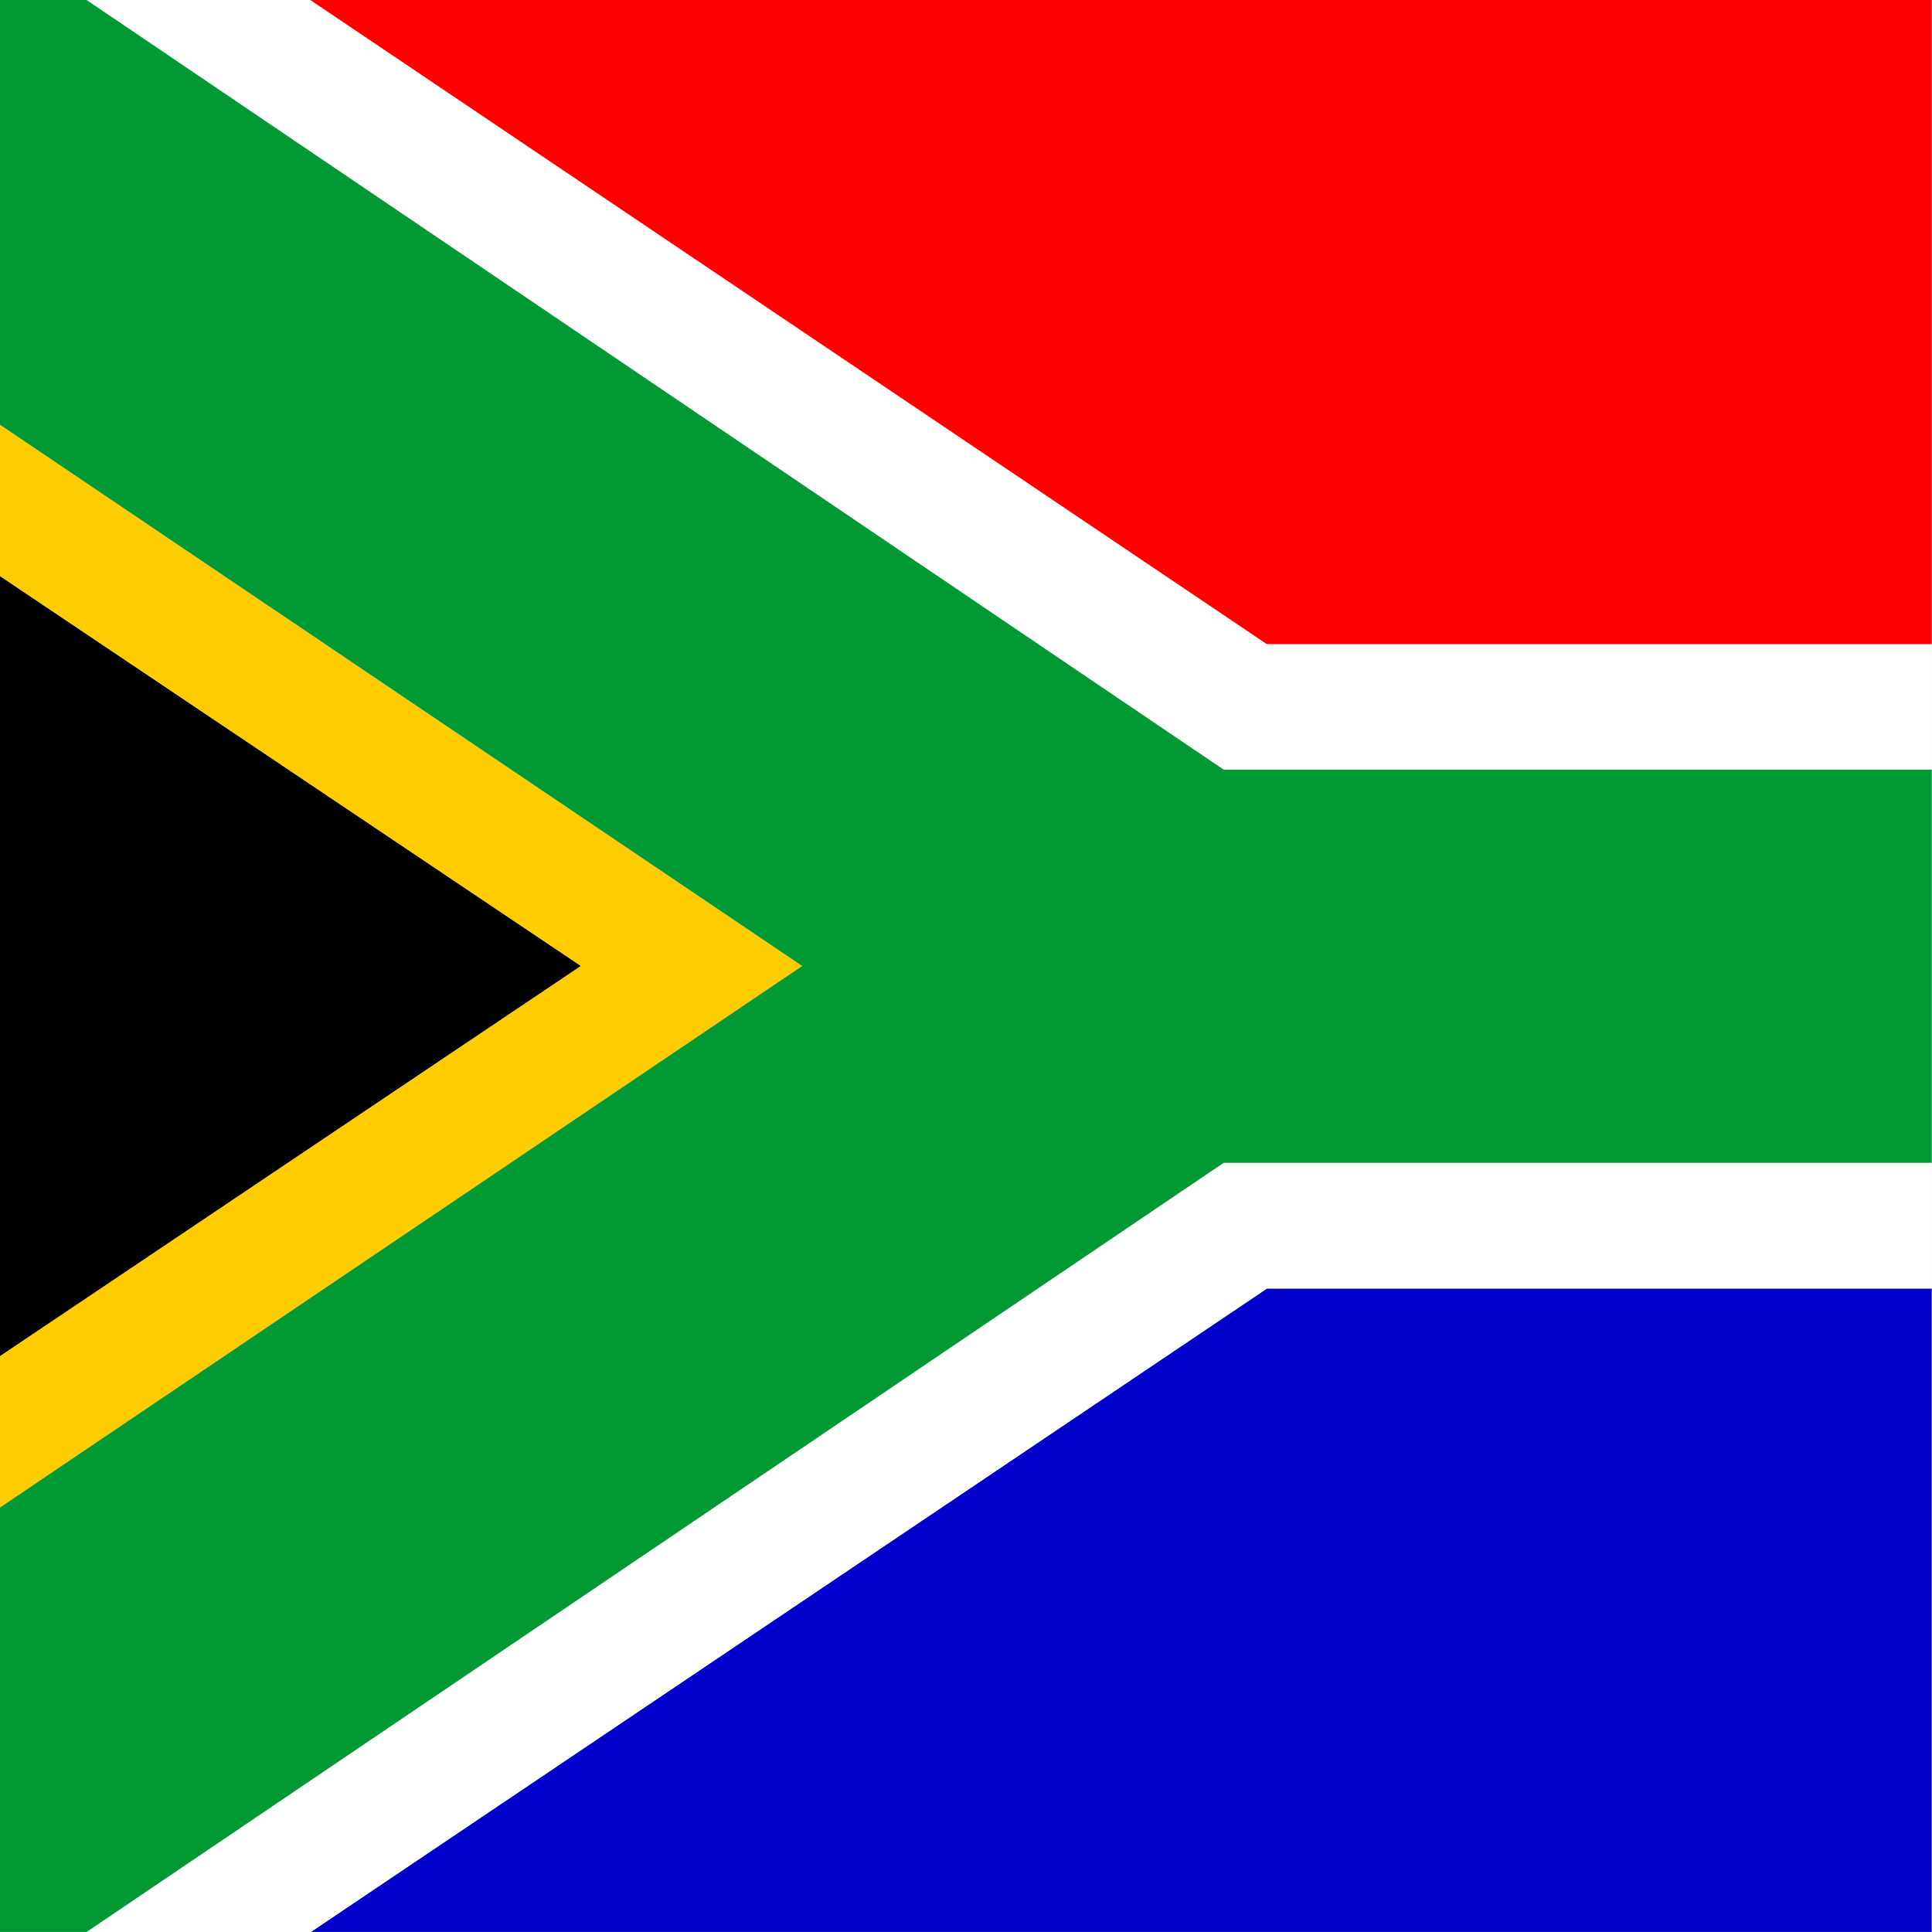
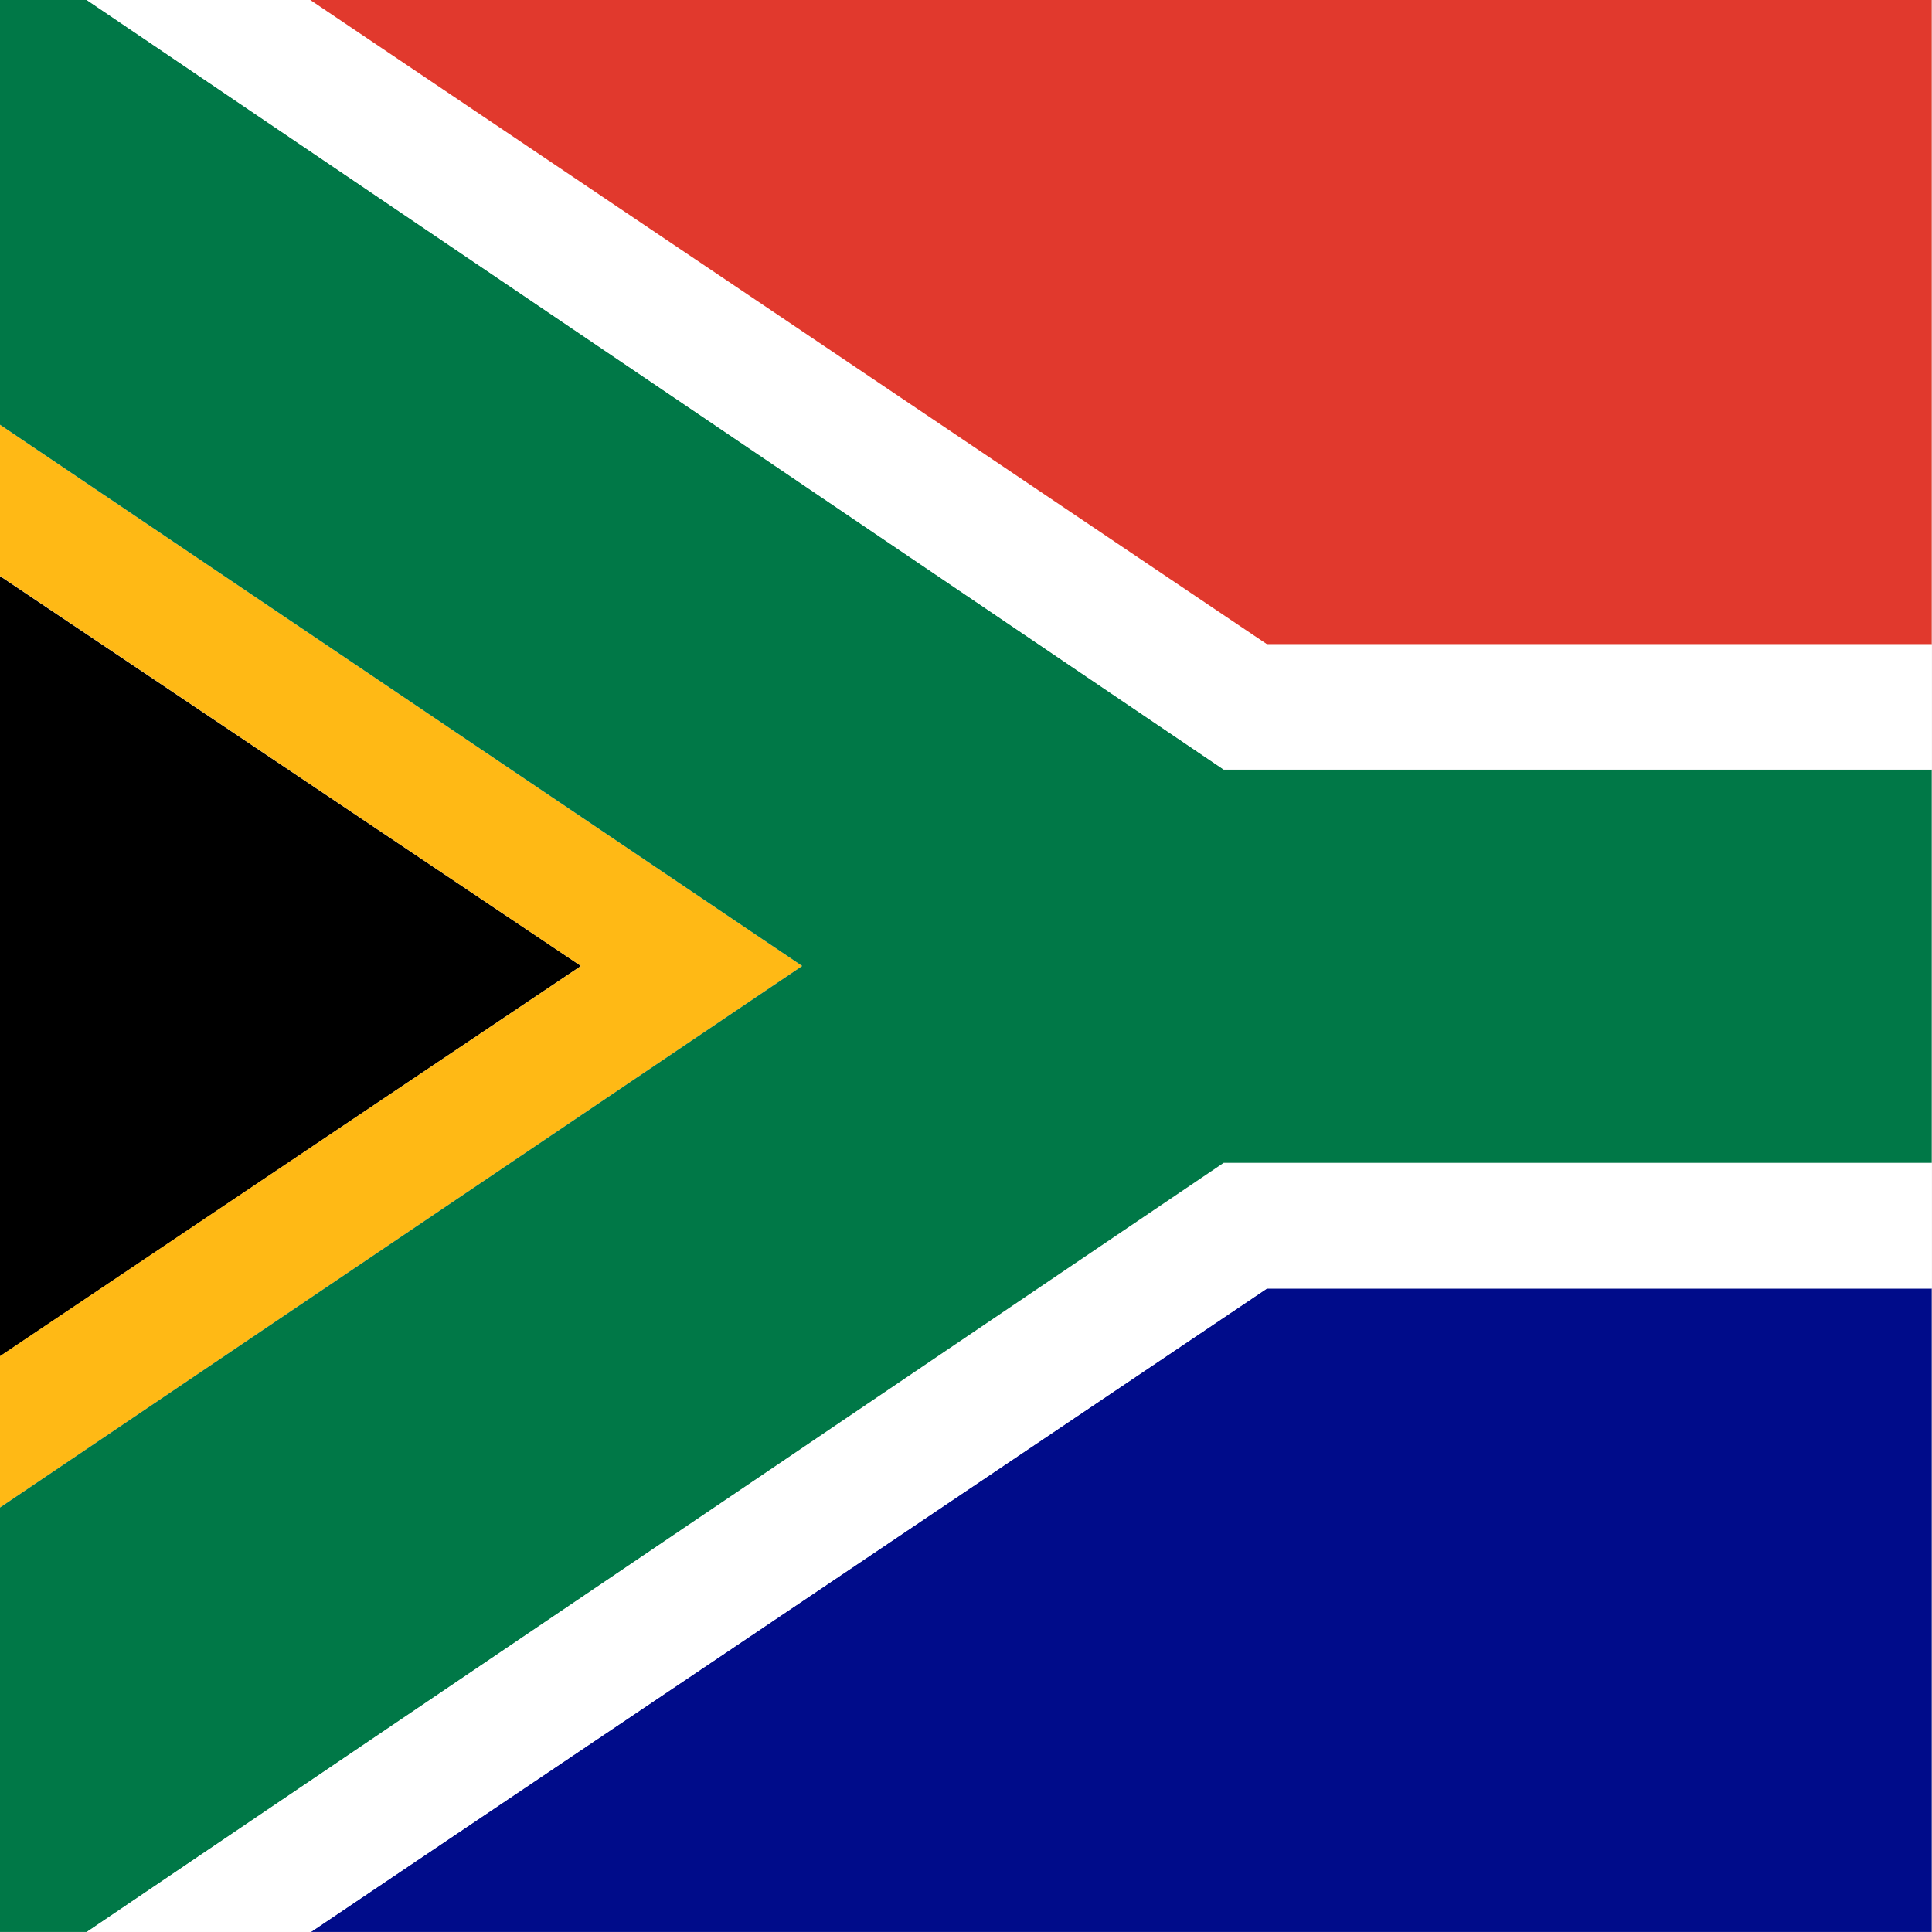
<svg xmlns="http://www.w3.org/2000/svg" id="flag-icons-za" viewBox="0 0 512 512">
  <defs>
    <clipPath id="a">
      <path fill-opacity=".7" d="M70.1 0h499.6v499.6H70.1z" />
    </clipPath>
  </defs>
  <g clip-path="url(#a)" transform="translate(-71.9) scale(1.0248)">
    <g fill-rule="evenodd" stroke-width="1pt">
      <path d="M0 397.9v-296l220.4 147.9L0 397.9z" />
-       <path fill="#00c" d="m150.4 499.7 247.4-166.5h351.6v166.5h-599z" />
-       <path fill="red" d="M134.5 0h615v166.6H397.7S137.8-1.6 134.5 0z" />
-       <path fill="#fc0" d="M0 62.5v39.3l220.4 148L0 397.8v39.4l277.6-187.4L0 62.5z" />
-       <path fill="#093" d="M0 62.5V0h92.6l294 199h362.8v101.7H386.6l-294 198.9H0v-62.4l277.6-187.4L0 62.5z" />
+       <path fill="#000c8a" d="m150.4 499.7 247.4-166.5h351.6v166.5h-599z" />
+       <path fill="#e1392d" d="M134.5 0h615v166.6H397.7S137.8-1.6 134.5 0z" />
+       <path fill="#ffb915" d="M0 62.5v39.3l220.4 148L0 397.8v39.4l277.6-187.4L0 62.5z" />
+       <path fill="#007847" d="M0 62.5V0h92.6l294 199h362.8v101.7H386.6l-294 198.9H0v-62.4l277.6-187.4L0 62.5z" />
      <path fill="#fff" d="M92.6 0h57.8l247.4 166.6h351.6V199H386.6L92.6 0zm0 499.7h57.8l247.4-166.5h351.6v-32.4H386.6l-294 198.8z" />
    </g>
  </g>
</svg>
